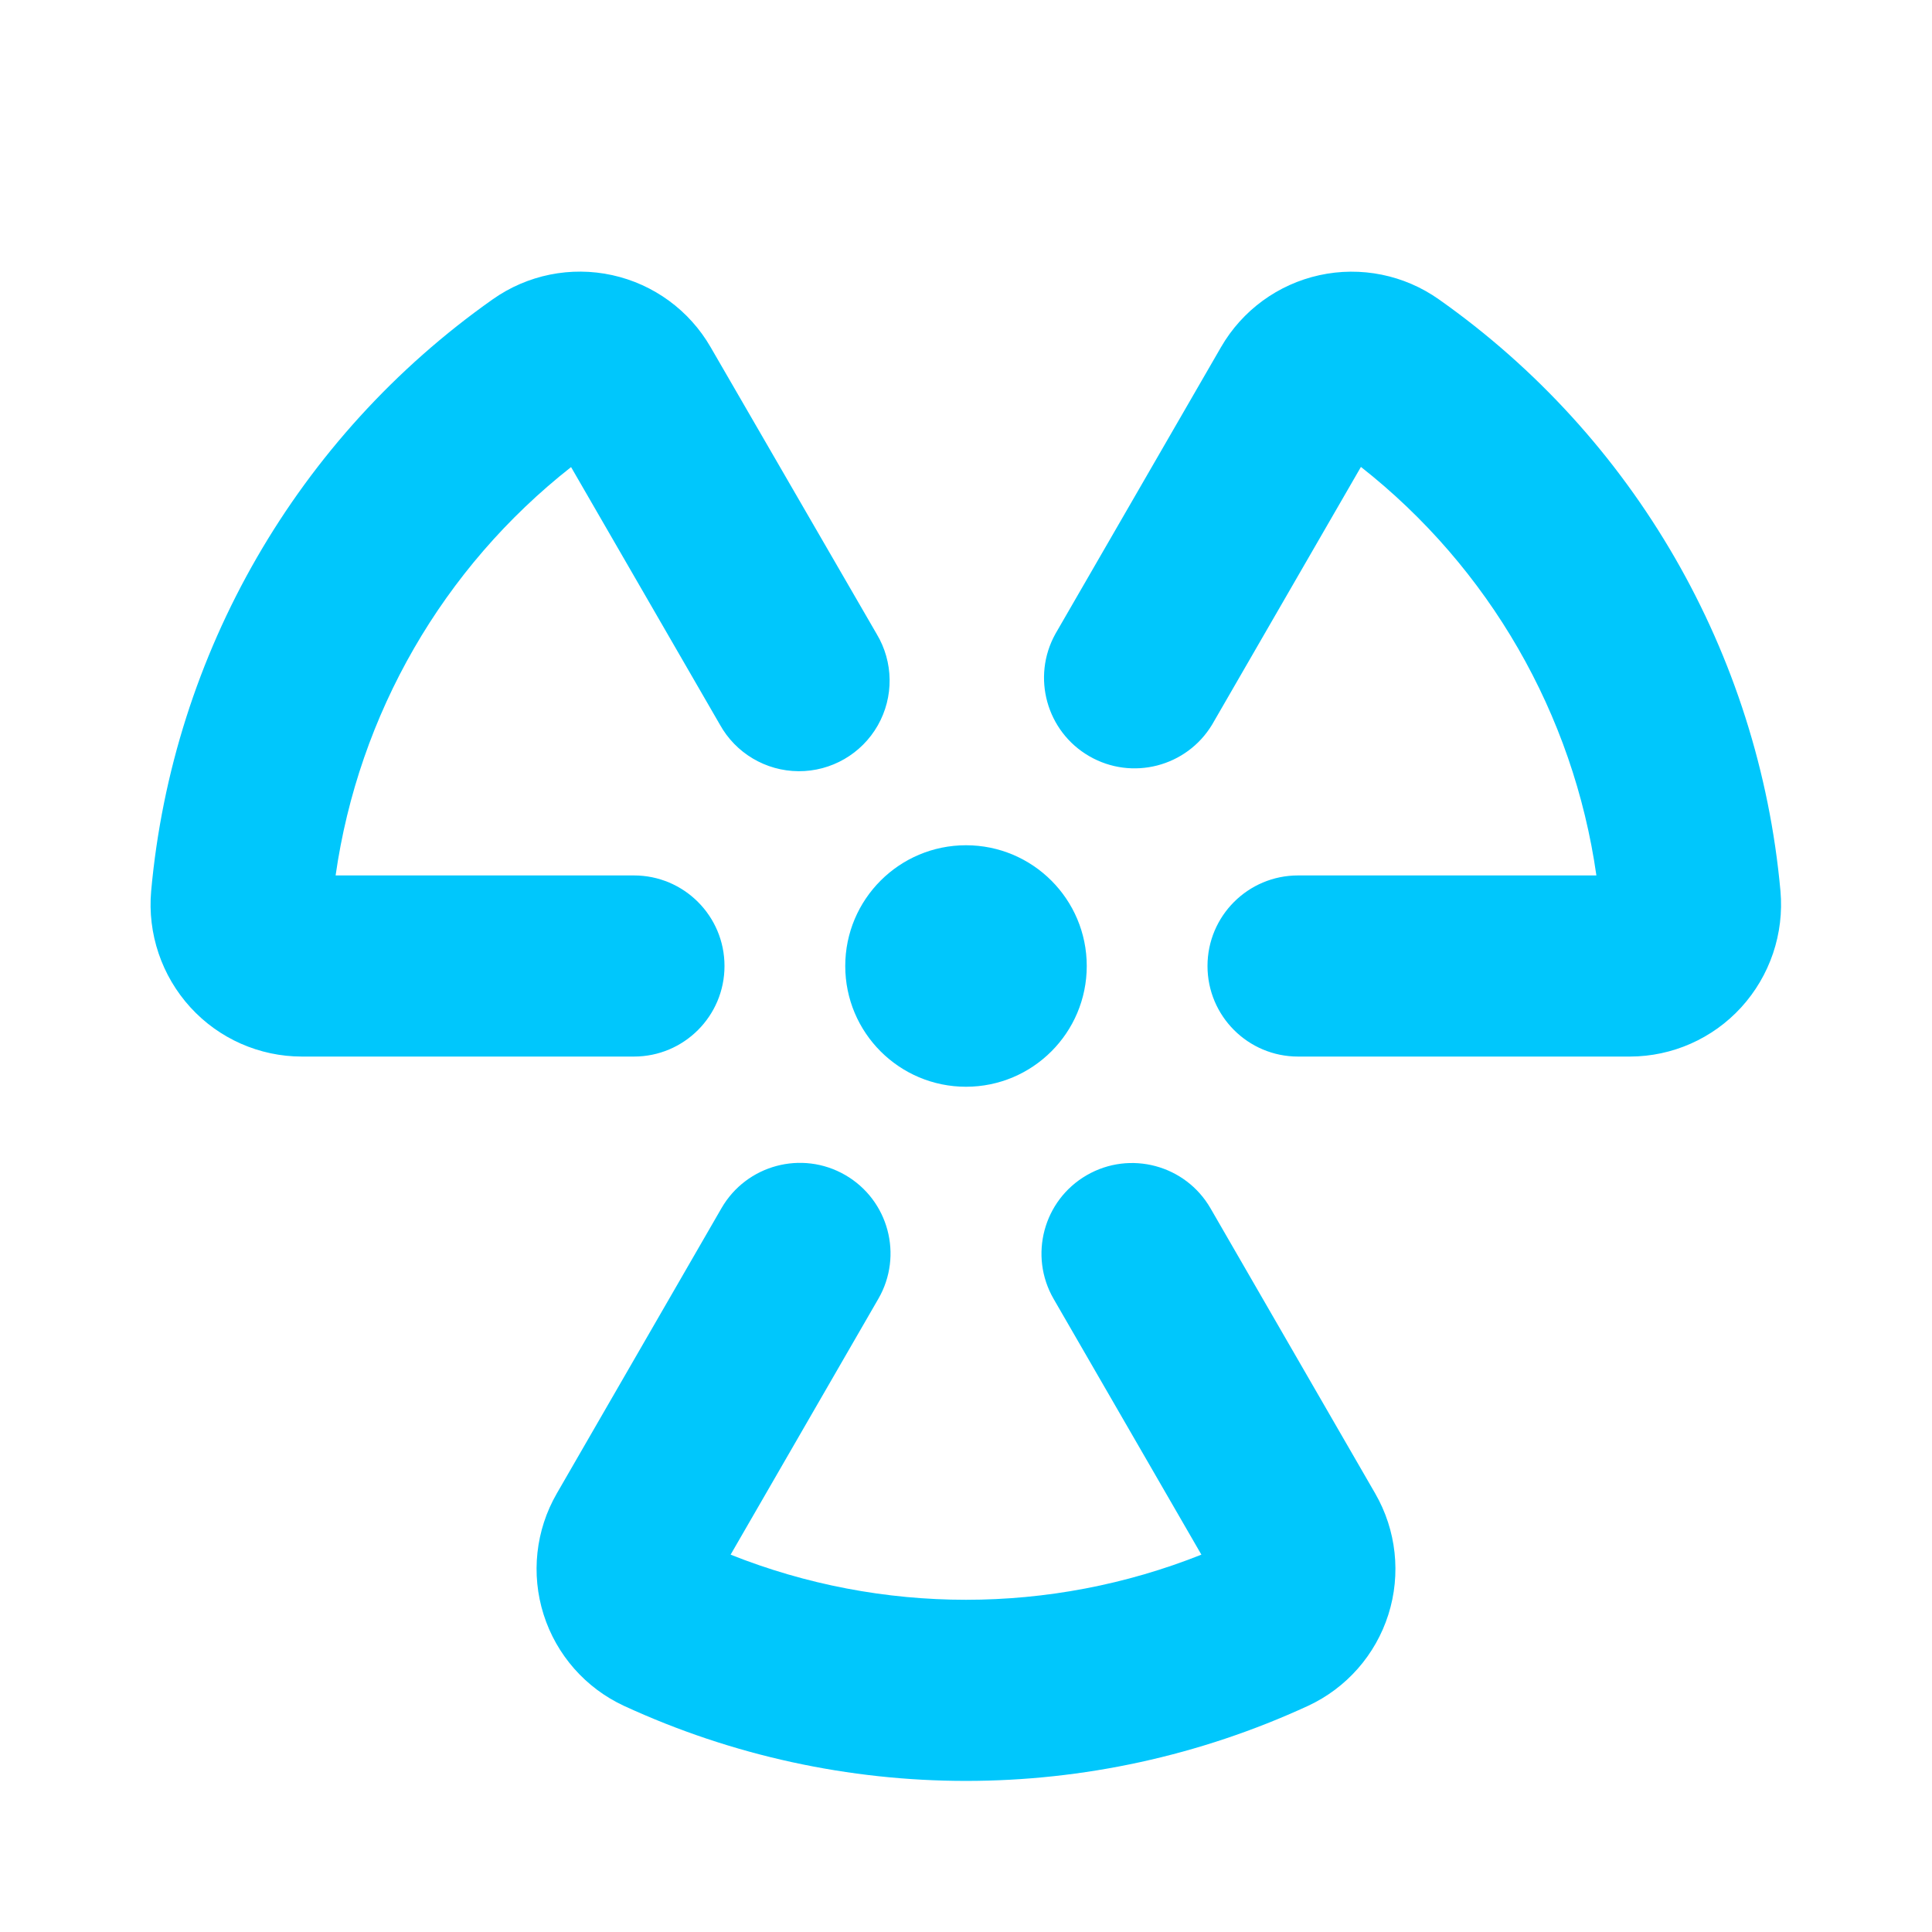
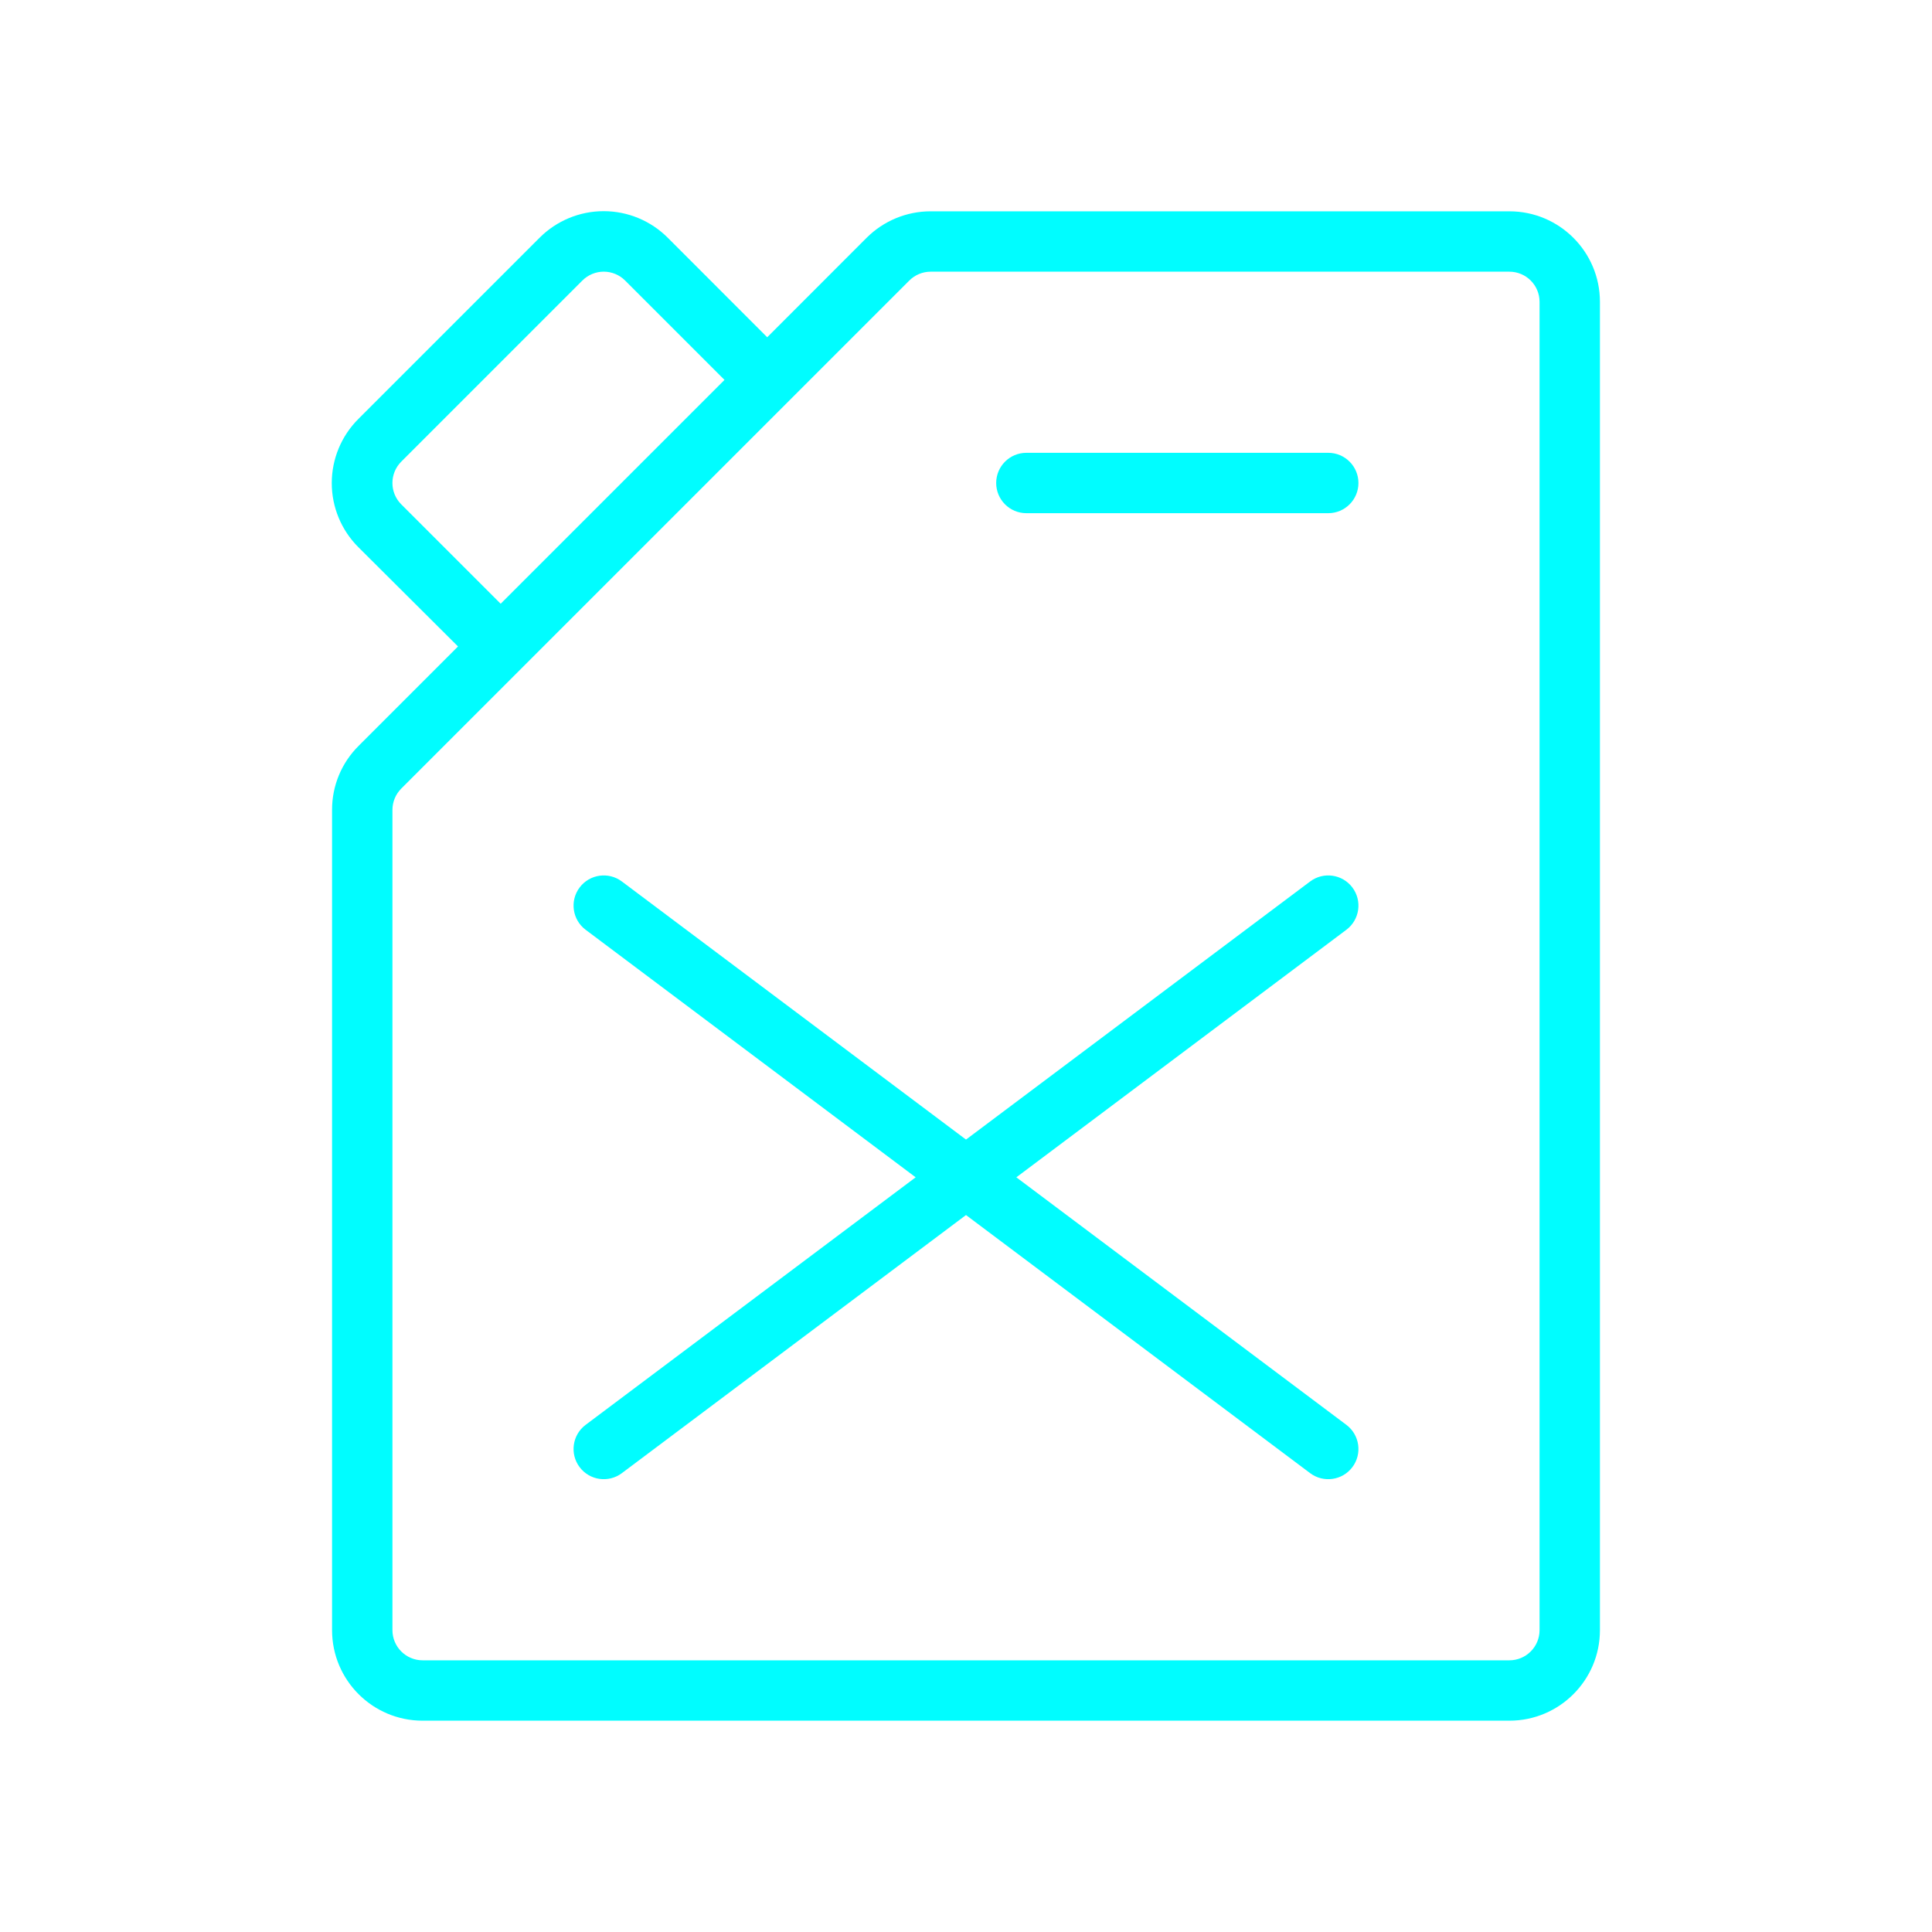
- <svg xmlns="http://www.w3.org/2000/svg" width="40" height="40" fill="#00c7fc" viewBox="0 0 256 256">
-   <path d="M128,112a16,16,0,1,1-16,16A16,16,0,0,1,128,112ZM96,128a12,12,0,0,0-12-12H44.47a83.88,83.88,0,0,1,31.2-54.11L95.38,96a12,12,0,1,0,20.78-12l-22-38a20,20,0,0,0-28.87-6.34,107.85,107.85,0,0,0-45.26,78.4,20.22,20.22,0,0,0,5.21,15.43A20,20,0,0,0,40,140H84A12,12,0,0,0,96,128Zm139.92-9.94a107.81,107.81,0,0,0-45.26-78.39A20,20,0,0,0,161.79,46L139.84,84a12,12,0,0,0,20.78,12l19.71-34.13A83.88,83.88,0,0,1,211.53,116H172a12,12,0,0,0,0,24h44a20,20,0,0,0,14.71-6.51A20.22,20.22,0,0,0,235.92,118.06ZM160.4,160.11a12,12,0,0,0-20.79,12L159.19,206a84.33,84.33,0,0,1-62.38,0l19.58-33.91a12,12,0,0,0-20.79-12l-21.82,37.8a20,20,0,0,0,8.91,28.15,108.24,108.24,0,0,0,90.62,0,20,20,0,0,0,8.91-28.15Z" />
+ <svg xmlns="http://www.w3.org/2000/svg" width="32" height="32" fill="#00fdff" viewBox="0 0 256 256">
+   <path d="M200,28H123.31a12,12,0,0,0-8.48,3.51L101.66,44.69,88.49,31.51a12,12,0,0,0-17,0l-24,24a12,12,0,0,0,0,17L60.69,85.66,47.52,98.83A11.9,11.9,0,0,0,44,107.31V216a12,12,0,0,0,12,12H200a12,12,0,0,0,12-12V40A12,12,0,0,0,200,28ZM53.17,66.83a4,4,0,0,1,0-5.66l24-24a4,4,0,0,1,5.66,0L96,50.34,66.34,80ZM204,216a4,4,0,0,1-4,4H56a4,4,0,0,1-4-4V107.31a4,4,0,0,1,1.17-2.82l16-16h0l35.31-35.31h0l16-16A4,4,0,0,1,123.31,36H200a4,4,0,0,1,4,4ZM180,64a4,4,0,0,1-4,4H136a4,4,0,0,1,0-8h40A4,4,0,0,1,180,64Zm-1.6,59.2L134.67,156l43.73,32.8a4,4,0,0,1-4.8,6.4L128,161,82.4,195.2a4,4,0,0,1-4.8-6.4L121.33,156,77.6,123.2a4,4,0,0,1,4.8-6.4L128,151l45.6-34.2a4,4,0,1,1,4.8,6.4Z" />
</svg>
